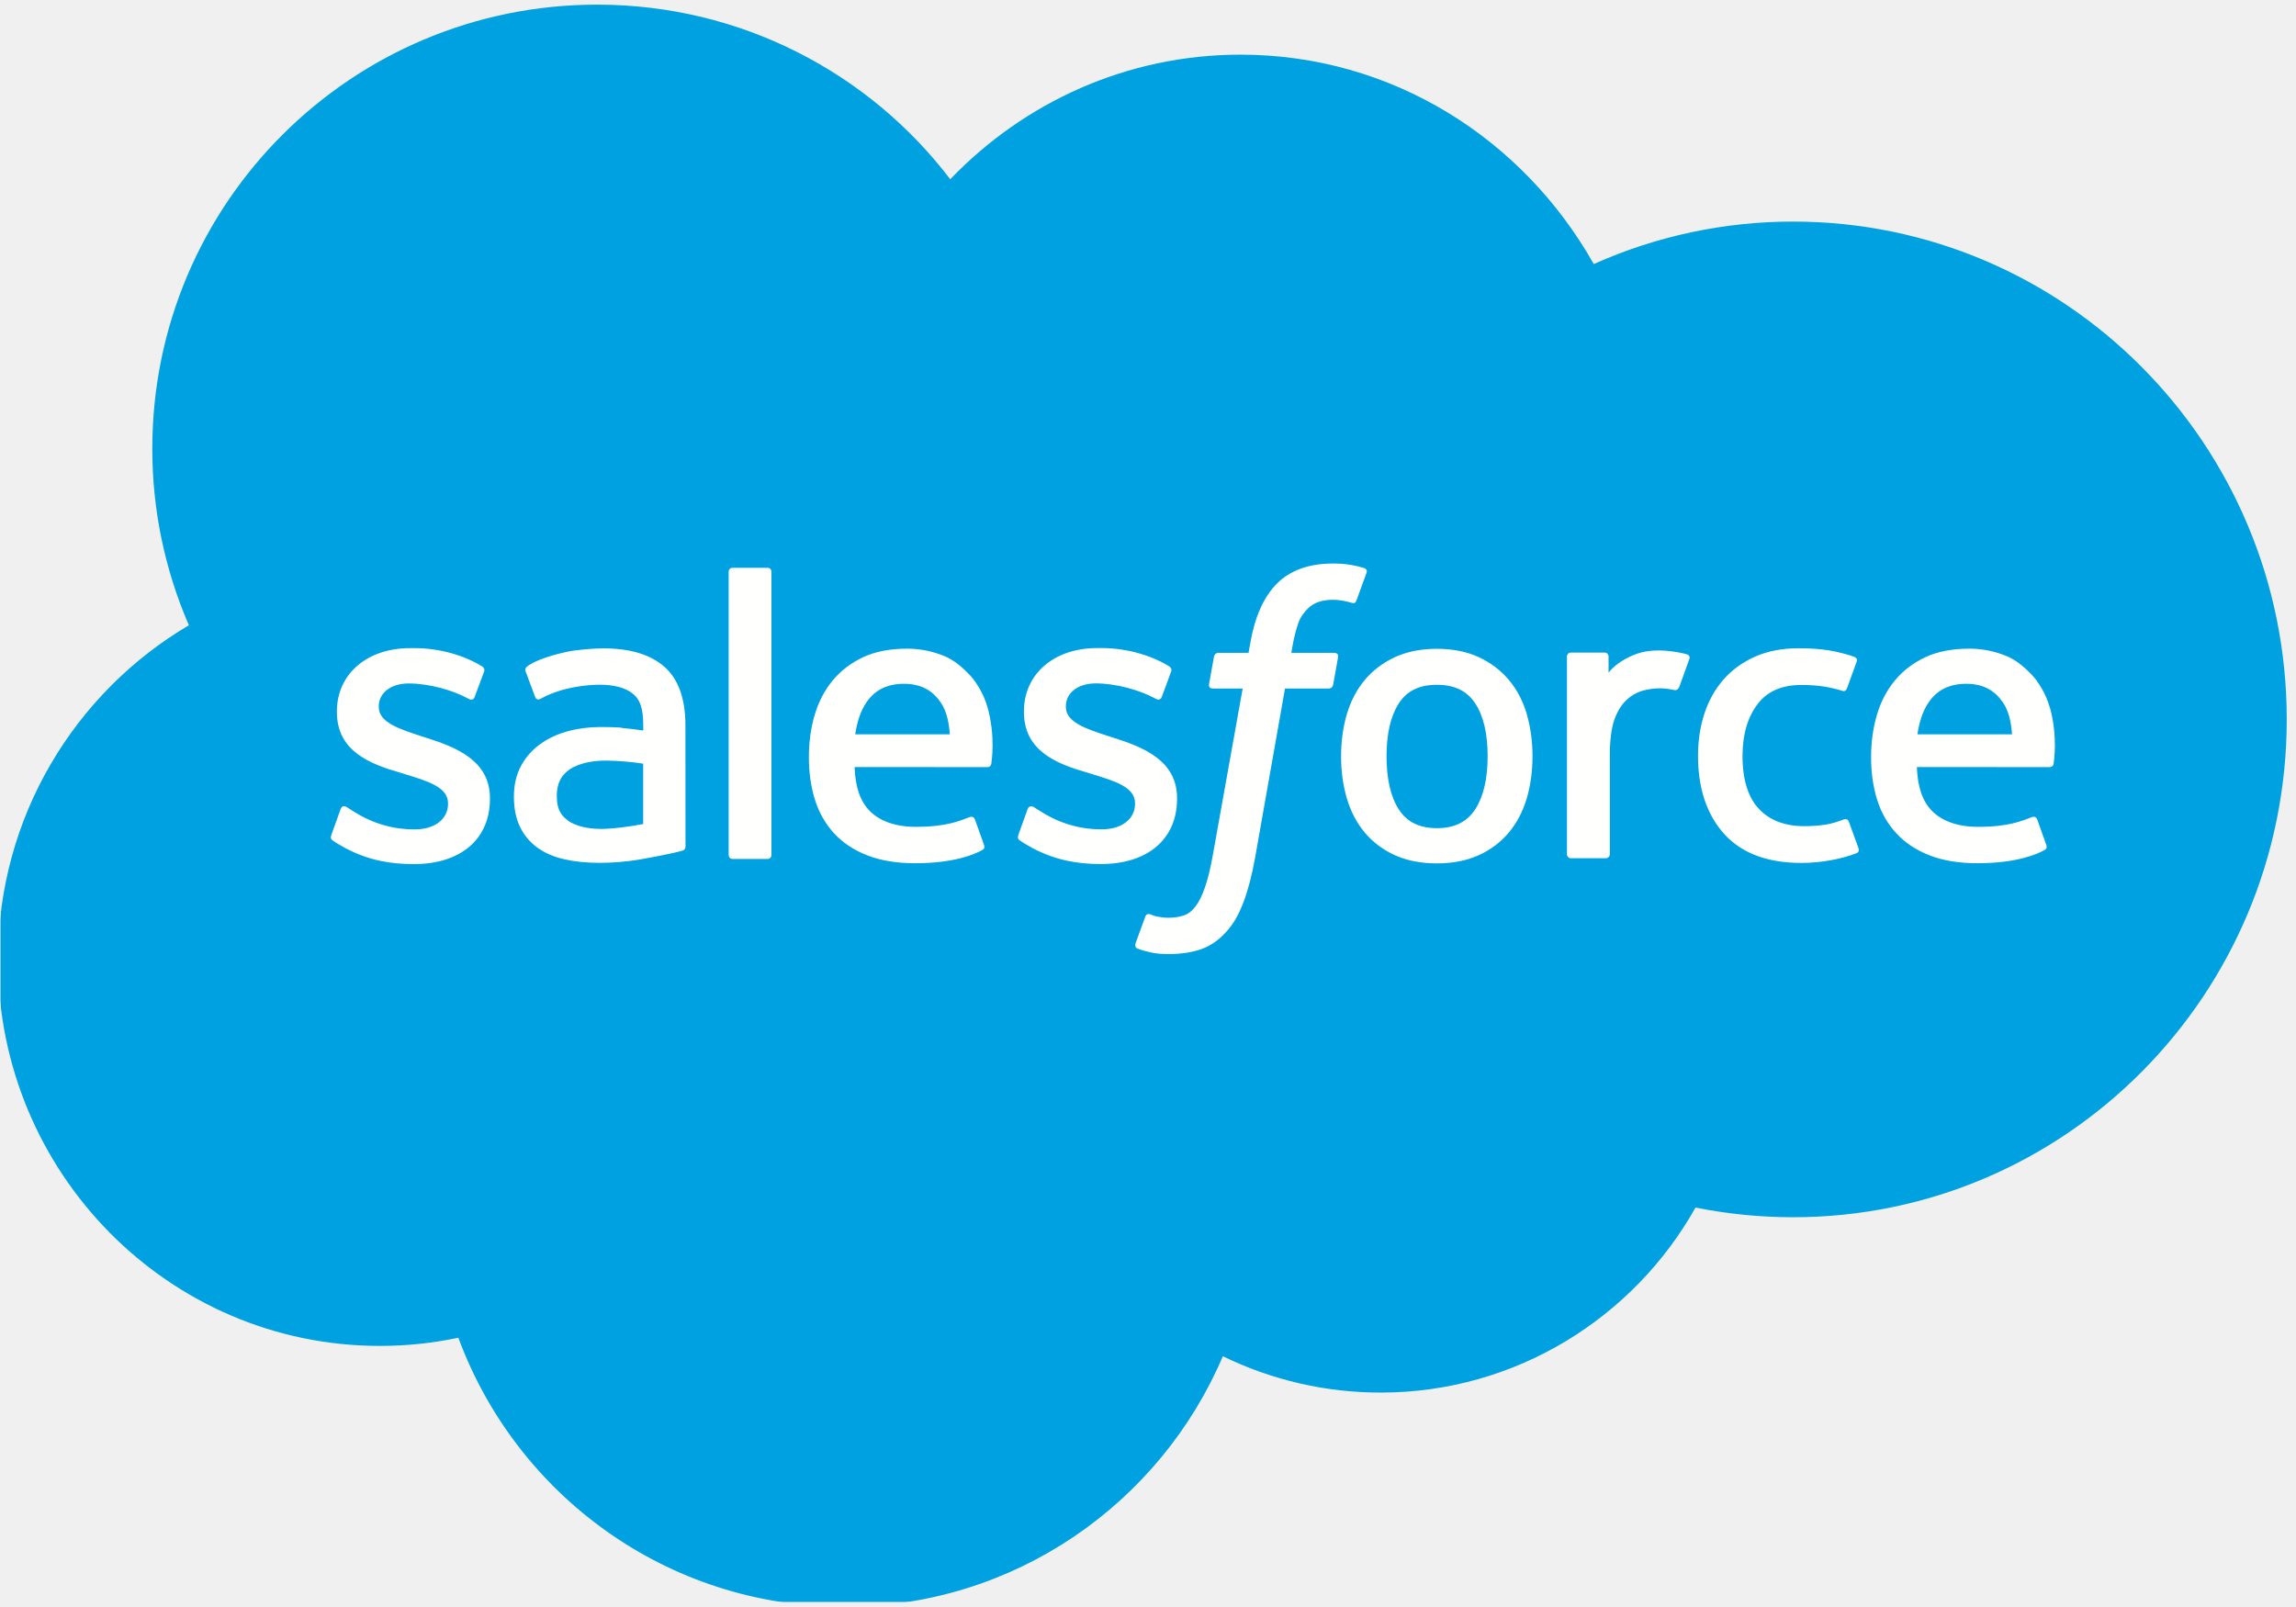
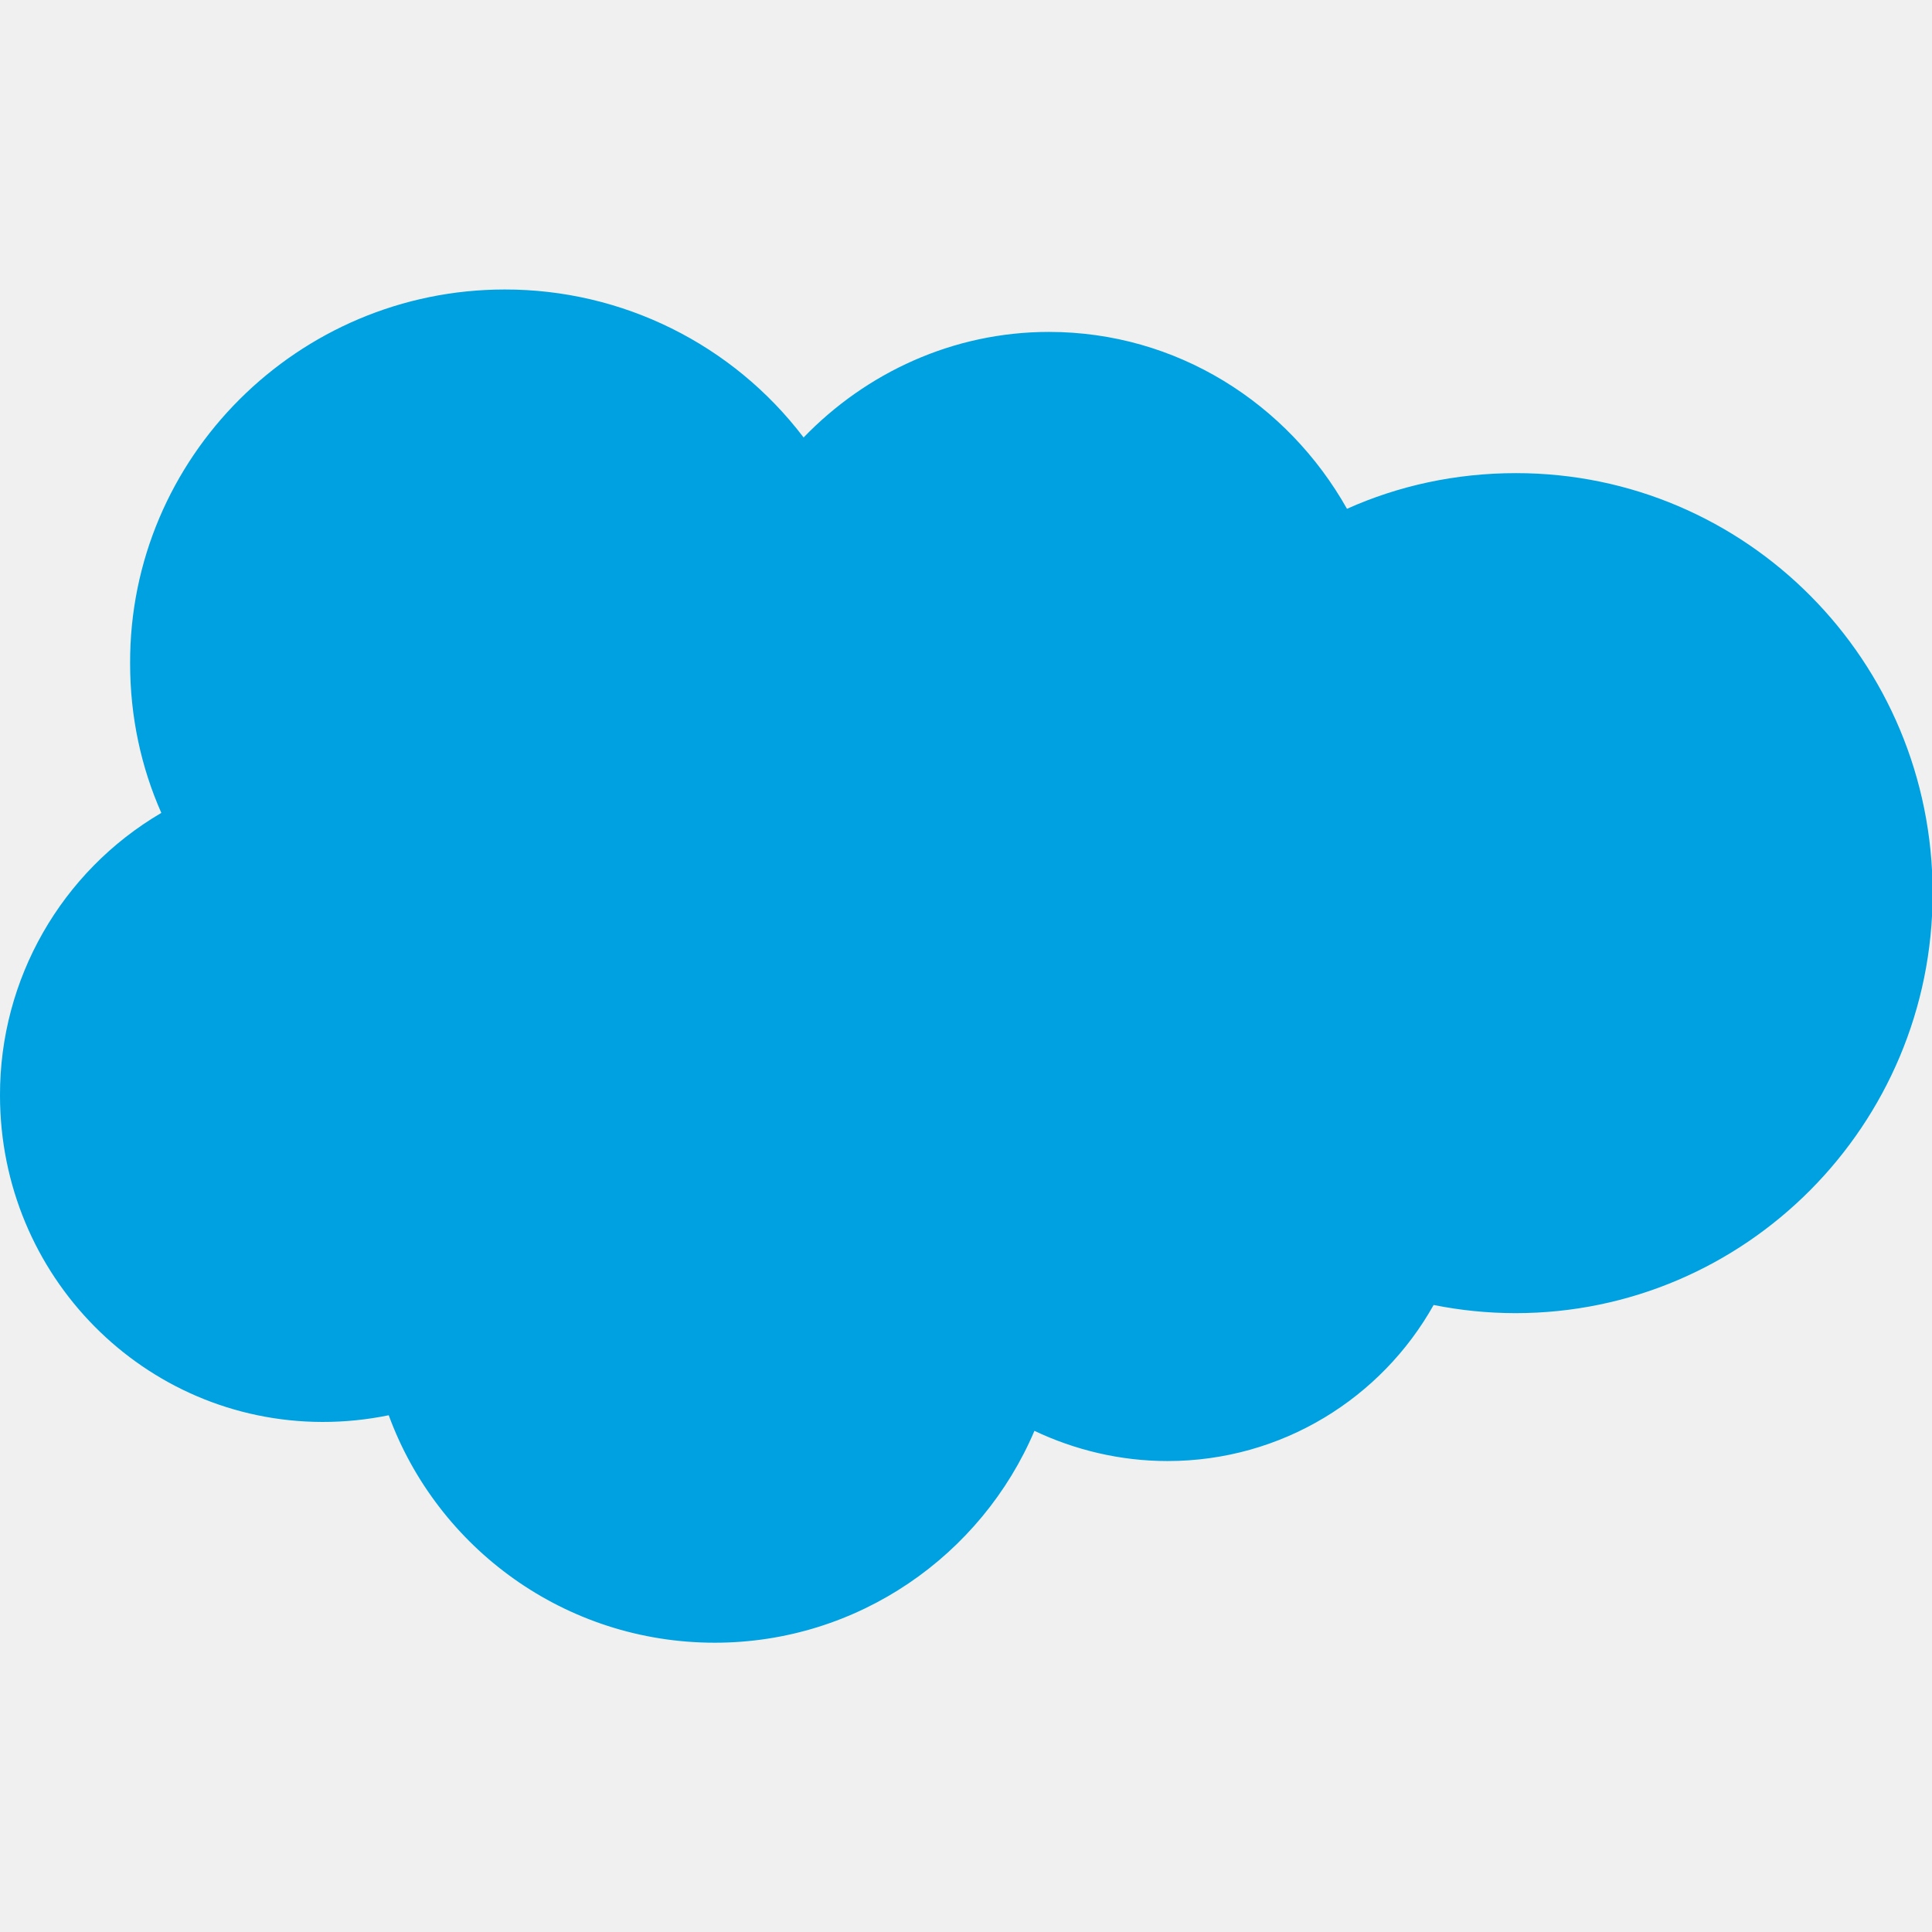
- <svg xmlns="http://www.w3.org/2000/svg" xmlns:xlink="http://www.w3.org/1999/xlink" version="1.1" viewBox="0 0 273 191">
-   <defs>
-     <path id="a" d="m0.06 0.5h272v190h-272z" />
-   </defs>
-   <g fill-rule="evenodd">
-     <mask id="b" fill="#fff">
-       <use xlink:href="#a" />
-     </mask>
-     <path d="m113 21.3c8.78-9.14 21-14.8 34.5-14.8 18 0 33.6 10 42 24.9a58 58 0 0 1 23.7-5.05c32.4 0 58.7 26.5 58.7 59.2s-26.3 59.2-58.7 59.2c-3.96 0-7.82-0.398-11.6-1.15-7.35 13.1-21.4 22-37.4 22a42.7 42.7 0 0 1-18.8-4.32c-7.45 17.5-24.8 29.8-45 29.8-21.1 0-39-13.3-45.9-32a45.1 45.1 0 0 1-9.34 0.972c-25.1 0-45.4-20.6-45.4-45.9 0-17 9.14-31.8 22.7-39.8a52.6 52.6 0 0 1-4.35-21c0-29.2 23.7-52.8 52.9-52.8 17.1 0 32.4 8.15 42 20.8" fill="#00A1E0" mask="url(#b)" />
-     <path d="m39.4 99.3c-0.171 0.446 0.061 0.539 0.116 0.618 0.511 0.37 1.03 0.638 1.55 0.939 2.78 1.47 5.4 1.9 8.14 1.9 5.58 0 9.05-2.97 9.05-7.75v-0.094c0-4.42-3.92-6.03-7.58-7.18l-0.479-0.155c-2.77-0.898-5.16-1.68-5.16-3.5v-0.093c0-1.56 1.4-2.71 3.56-2.71 2.4 0 5.26 0.799 7.09 1.81 0 0 0.542 0.35 0.739-0.173 0.107-0.283 1.04-2.78 1.14-3.06 0.106-0.293-0.08-0.514-0.271-0.628-2.1-1.28-5-2.15-8-2.15l-0.557 2e-3c-5.11 0-8.68 3.09-8.68 7.51v0.095c0 4.66 3.94 6.18 7.62 7.23l0.592 0.184c2.68 0.824 5 1.54 5 3.42v0.094c0 1.73-1.51 3.02-3.93 3.02-0.941 0-3.94-0.016-7.19-2.07-0.393-0.229-0.617-0.394-0.92-0.579-0.16-0.097-0.56-0.272-0.734 0.252l-1.1 3.06m81.7 0c-0.171 0.446 0.061 0.539 0.118 0.618 0.509 0.37 1.03 0.638 1.55 0.939 2.78 1.47 5.4 1.9 8.14 1.9 5.58 0 9.05-2.97 9.05-7.75v-0.094c0-4.42-3.91-6.03-7.58-7.18l-0.479-0.155c-2.77-0.898-5.16-1.68-5.16-3.5v-0.093c0-1.56 1.4-2.71 3.56-2.71 2.4 0 5.25 0.799 7.09 1.81 0 0 0.542 0.35 0.74-0.173 0.106-0.283 1.04-2.78 1.13-3.06 0.107-0.293-0.08-0.514-0.27-0.628-2.1-1.28-5-2.15-8-2.15l-0.558 2e-3c-5.11 0-8.68 3.09-8.68 7.51v0.095c0 4.66 3.94 6.18 7.62 7.23l0.591 0.184c2.69 0.824 5 1.54 5 3.42v0.094c0 1.73-1.51 3.02-3.93 3.02-0.943 0-3.95-0.016-7.19-2.07-0.393-0.229-0.623-0.387-0.921-0.579-0.101-0.064-0.572-0.248-0.733 0.252l-1.1 3.06m55.8-9.36c0 2.7-0.504 4.83-1.49 6.34-0.984 1.49-2.47 2.22-4.54 2.22s-3.55-0.724-4.52-2.21c-0.977-1.5-1.47-3.64-1.47-6.34 0-2.7 0.496-4.82 1.47-6.31 0.968-1.48 2.44-2.19 4.52-2.19s3.56 0.717 4.54 2.19c0.992 1.49 1.49 3.61 1.49 6.31m4.66-5.01c-0.459-1.55-1.17-2.91-2.12-4.05-0.951-1.14-2.15-2.06-3.58-2.72-1.42-0.665-3.1-1-5-1s-3.57 0.337-5 1c-1.42 0.664-2.63 1.58-3.58 2.72-0.948 1.14-1.66 2.5-2.12 4.05-0.455 1.54-0.686 3.22-0.686 5.01 0 1.79 0.231 3.47 0.686 5.01 0.457 1.55 1.17 2.91 2.12 4.05 0.951 1.14 2.16 2.05 3.58 2.7 1.43 0.648 3.11 0.978 5 0.978 1.89 0 3.57-0.33 4.99-0.978 1.42-0.648 2.63-1.56 3.58-2.7 0.949-1.14 1.66-2.5 2.12-4.05 0.454-1.54 0.685-3.22 0.685-5.01 0-1.78-0.231-3.47-0.685-5.01m38.3 12.8c-0.153-0.453-0.595-0.282-0.595-0.282-0.677 0.259-1.4 0.499-2.17 0.619-0.776 0.122-1.64 0.183-2.55 0.183-2.25 0-4.05-0.671-5.33-2-1.29-1.33-2.01-3.47-2-6.37 7e-3 -2.64 0.645-4.62 1.79-6.14 1.13-1.5 2.87-2.28 5.17-2.28 1.92 0 3.39 0.223 4.93 0.705 0 0 0.365 0.159 0.54-0.322 0.409-1.13 0.711-1.94 1.15-3.18 0.124-0.355-0.18-0.505-0.291-0.548-0.604-0.236-2.03-0.623-3.11-0.786-1.01-0.154-2.18-0.234-3.5-0.234-1.96 0-3.7 0.335-5.19 0.999-1.49 0.663-2.75 1.58-3.75 2.72-1 1.14-1.76 2.5-2.27 4.05-0.505 1.54-0.76 3.23-0.76 5.02 0 3.86 1.04 6.99 3.1 9.28 2.06 2.3 5.16 3.46 9.2 3.46 2.39 0 4.84-0.483 6.6-1.18 0 0 0.336-0.162 0.19-0.554l-1.15-3.16m8.15-10.4c0.223-1.5 0.634-2.75 1.28-3.72 0.967-1.48 2.44-2.29 4.51-2.29 2.07 0 3.44 0.814 4.42 2.29 0.65 0.975 0.934 2.27 1.04 3.72l-11.3-2e-3zm15.7-3.3c-0.397-1.49-1.38-3-2.02-3.69-1.02-1.09-2.01-1.86-3-2.28a11.5 11.5 0 0 0-4.52-0.917c-1.97 0-3.76 0.333-5.21 1.01-1.45 0.682-2.67 1.61-3.63 2.77-0.959 1.16-1.68 2.53-2.14 4.1-0.46 1.55-0.692 3.25-0.692 5.03 0 1.82 0.241 3.51 0.715 5.04 0.479 1.54 1.25 2.89 2.29 4.01 1.04 1.13 2.37 2.01 3.97 2.63 1.59 0.615 3.52 0.934 5.73 0.927 4.56-0.015 6.96-1.03 7.94-1.58 0.175-0.098 0.34-0.267 0.134-0.754l-1.03-2.89c-0.158-0.431-0.594-0.275-0.594-0.275-1.13 0.422-2.73 1.18-6.48 1.17-2.45-4e-3 -4.26-0.727-5.4-1.86-1.16-1.16-1.74-2.85-1.83-5.25l15.8 0.012s0.416-4e-3 0.459-0.41c0.017-0.168 0.541-3.24-0.471-6.79zm-142 3.3c0.223-1.5 0.635-2.75 1.28-3.72 0.968-1.48 2.44-2.29 4.51-2.29 2.07 0 3.44 0.814 4.42 2.29 0.649 0.975 0.933 2.27 1.04 3.72l-11.3-2e-3zm15.7-3.3c-0.396-1.49-1.38-3-2.02-3.69-1.02-1.09-2.01-1.86-3-2.28a11.5 11.5 0 0 0-4.52-0.917c-1.97 0-3.76 0.333-5.21 1.01-1.45 0.682-2.67 1.61-3.63 2.77-0.957 1.16-1.68 2.53-2.14 4.1-0.459 1.55-0.69 3.25-0.69 5.03 0 1.82 0.239 3.51 0.716 5.04 0.478 1.54 1.25 2.89 2.28 4.01 1.04 1.13 2.37 2.01 3.97 2.63 1.59 0.615 3.51 0.934 5.73 0.927 4.56-0.015 6.96-1.03 7.94-1.58 0.174-0.098 0.34-0.267 0.133-0.754l-1.03-2.89c-0.159-0.431-0.595-0.275-0.595-0.275-1.13 0.422-2.73 1.18-6.48 1.17-2.44-4e-3 -4.26-0.727-5.4-1.86-1.16-1.16-1.74-2.85-1.83-5.25l15.8 0.012s0.416-4e-3 0.459-0.41c0.017-0.168 0.541-3.24-0.472-6.79zm-49.8 13.6c-0.619-0.494-0.705-0.615-0.91-0.936-0.313-0.483-0.473-1.17-0.473-2.05 0-1.38 0.46-2.38 1.41-3.05-0.01 2e-3 1.36-1.18 4.58-1.14a32 32 0 0 1 4.28 0.365v7.17h2e-3s-2 0.431-4.26 0.567c-3.21 0.193-4.63-0.924-4.62-0.921zm6.28-11.1c-0.64-0.047-1.47-0.07-2.46-0.07-1.35 0-2.66 0.168-3.88 0.498-1.23 0.332-2.34 0.846-3.29 1.53a7.63 7.63 0 0 0-2.29 2.6c-0.559 1.04-0.844 2.26-0.844 3.64 0 1.4 0.243 2.61 0.723 3.6a6.54 6.54 0 0 0 2.06 2.47c0.877 0.638 1.96 1.11 3.21 1.39 1.24 0.283 2.64 0.426 4.18 0.426 1.62 0 3.23-0.136 4.79-0.399a95.1 95.1 0 0 0 3.97-0.772c0.526-0.121 1.11-0.28 1.11-0.28 0.39-0.099 0.36-0.516 0.36-0.516l-9e-3 -14.4c0-3.16-0.844-5.51-2.51-6.96-1.66-1.45-4.09-2.18-7.24-2.18-1.18 0-3.09 0.16-4.23 0.389 0 0-3.44 0.668-4.86 1.78 0 0-0.312 0.192-0.142 0.627l1.12 3c0.139 0.389 0.518 0.256 0.518 0.256s0.119-0.047 0.259-0.13c3.03-1.65 6.87-1.6 6.87-1.6 1.7 0 3.02 0.345 3.9 1.02 0.861 0.661 1.3 1.66 1.3 3.76v0.667c-1.35-0.196-2.6-0.309-2.6-0.309zm127-8.13a0.428 0.428 0 0 0-0.237-0.568c-0.269-0.102-1.61-0.385-2.64-0.449-1.98-0.124-3.08 0.21-4.07 0.654-0.978 0.441-2.06 1.15-2.66 1.97l-2e-3 -1.92c0-0.264-0.187-0.477-0.453-0.477h-4.04c-0.262 0-0.452 0.213-0.452 0.477v23.5a0.48 0.48 0 0 0 0.479 0.479h4.14a0.479 0.479 0 0 0 0.478-0.479v-11.8c0-1.58 0.174-3.15 0.521-4.14 0.342-0.979 0.807-1.76 1.38-2.32a4.79 4.79 0 0 1 1.95-1.17 7.68 7.68 0 0 1 2.12-0.298c0.825 0 1.73 0.212 1.73 0.212 0.304 0.034 0.473-0.152 0.576-0.426 0.271-0.721 1.04-2.88 1.19-3.31" fill="#FFFFFE" />
-     <path d="M162.201 67.548a13.258 13.258 0 0 0-1.559-.37 12.217 12.217 0 0 0-2.144-.166c-2.853 0-5.102.806-6.681 2.398-1.568 1.58-2.635 3.987-3.17 7.154l-.193 1.069h-3.581s-.437-.018-.529.459l-.588 3.28c-.041.314.094.51.514.508h3.486l-3.537 19.743c-.277 1.59-.594 2.898-.945 3.889-.346.978-.684 1.711-1.1 2.243-.403.515-.785.894-1.444 1.115-.544.183-1.17.267-1.856.267-.382 0-.89-.064-1.265-.139-.375-.074-.57-.158-.851-.276 0 0-.409-.156-.57.254-.131.335-1.06 2.89-1.17 3.206-.112.312.045.558.243.629.464.166.809.272 1.441.421.878.207 1.618.22 2.311.22 1.452 0 2.775-.204 3.872-.6 1.104-.399 2.065-1.094 2.915-2.035.919-1.015 1.497-2.078 2.05-3.528.547-1.437 1.013-3.221 1.386-5.3l3.554-20.109h5.196s.438.016.529-.459l.588-3.28c.041-.314-.093-.51-.515-.508h-5.043c.025-.114.254-1.888.833-3.558.247-.713.712-1.288 1.106-1.683a3.273 3.273 0 0 1 1.321-.822 5.48 5.48 0 0 1 1.693-.244c.475 0 .941.057 1.296.131.489.104.679.159.807.197.514.157.583.005.684-.244l1.206-3.312c.124-.356-.178-.506-.29-.55m-70.474 34.117c0 .264-.188.479-.452.479h-4.183c-.265 0-.453-.215-.453-.479V67.997c0-.263.188-.476.453-.476h4.183c.264 0 .452.213.452.476v33.668" fill="#FFFFFE" />
-   </g>
+ <svg xmlns="http://www.w3.org/2000/svg" width="64" height="64">
+   <path d="M26.62 14.492c2.068-2.142 4.95-3.497 8.126-3.497 4.235 0 7.905 2.364 9.875 5.86 1.7-.763 3.595-1.182 5.6-1.182 7.634 0 13.8 6.23 13.8 13.913S57.82 43.5 50.2 43.5a13.84 13.84 0 0 1-2.709-.271c-1.724 3.078-5.023 5.17-8.816 5.17-1.576 0-3.078-.37-4.408-1-1.748 4.112-5.836 7.018-10.59 7.018-4.95 0-9.185-3.127-10.8-7.535a10.85 10.85 0 0 1-2.192.222C4.777 47.095 0 42.27 0 36.285a10.82 10.82 0 0 1 5.344-9.357c-.665-1.502-1.034-3.177-1.034-4.95C4.285 15.157 9.875 9.59 16.72 9.59a12.41 12.41 0 0 1 9.899 4.9" fill="#00a1e0" />
</svg>
